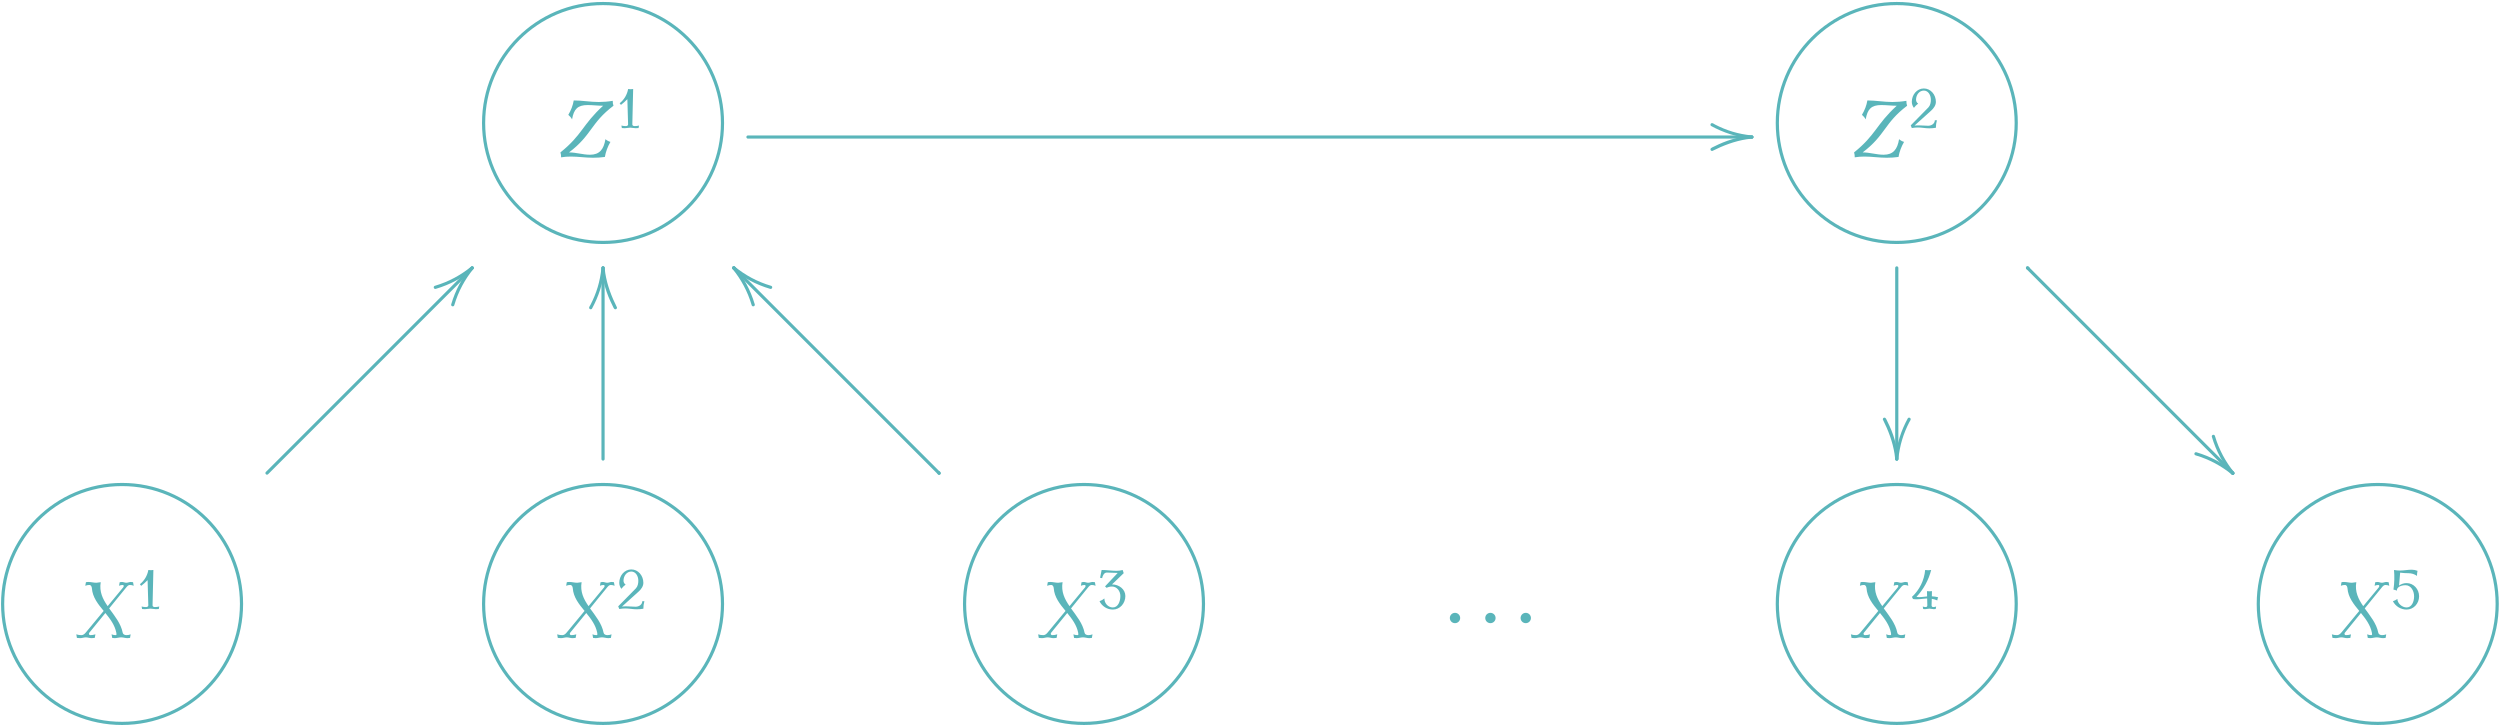
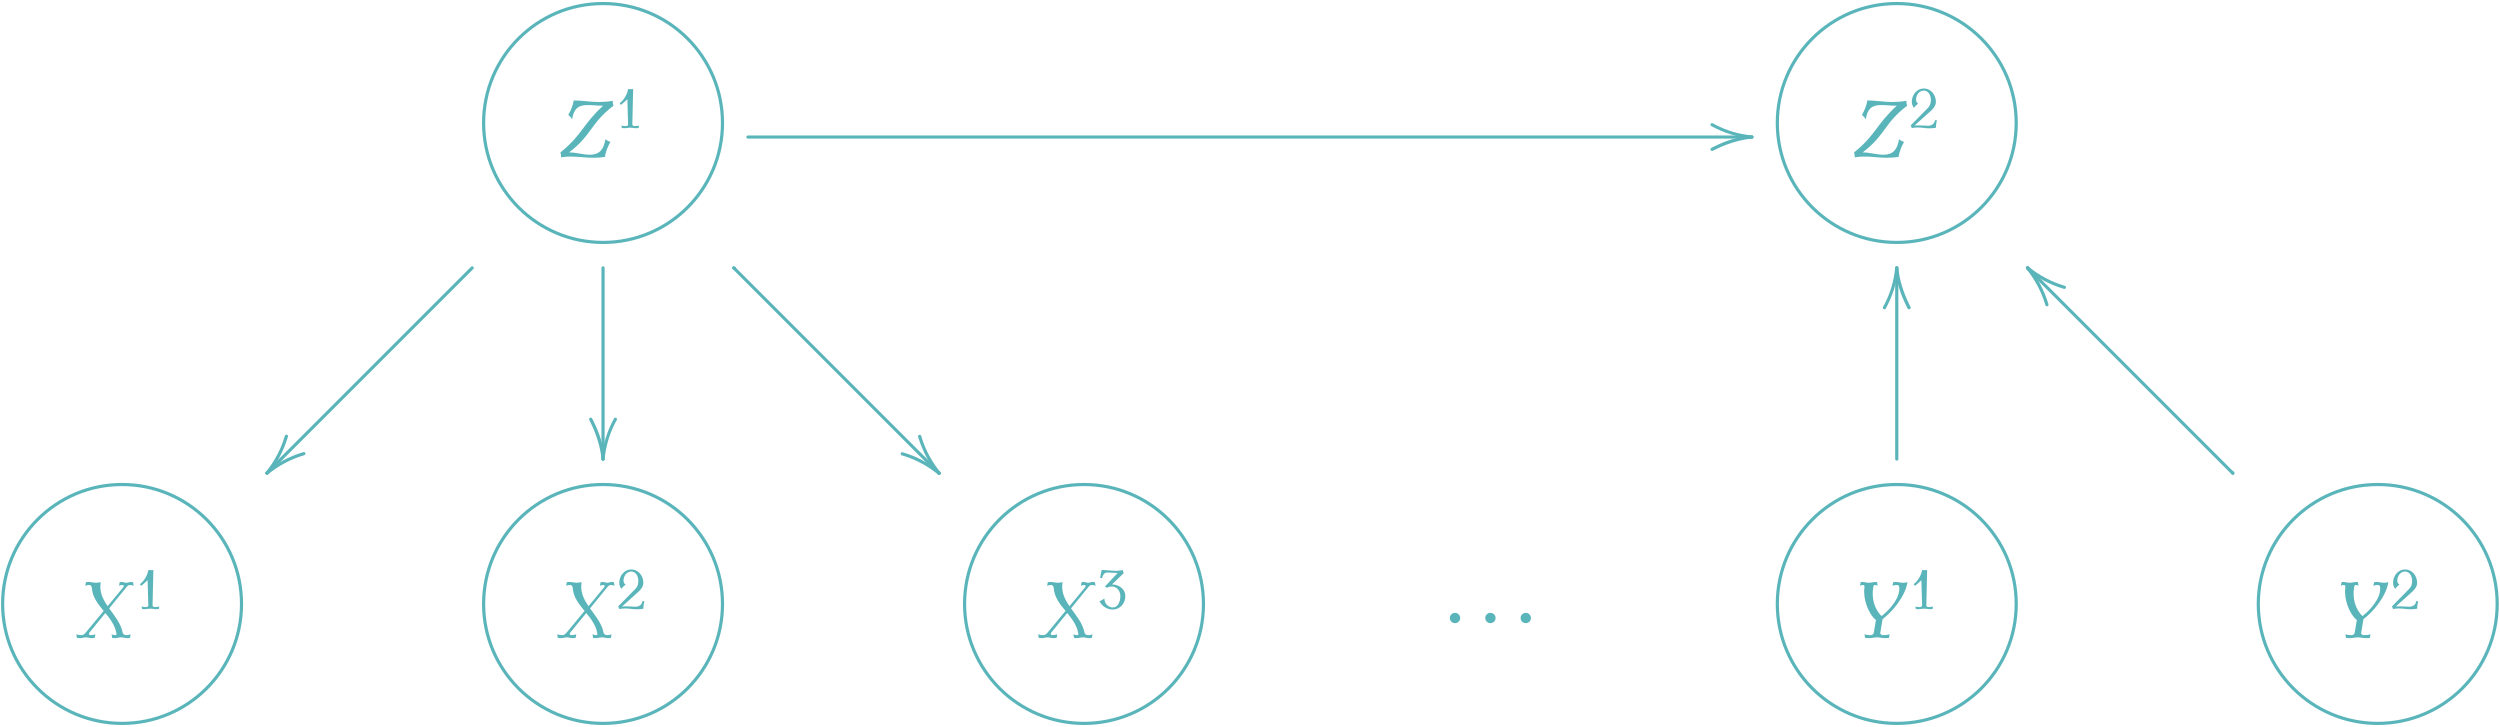
<svg xmlns="http://www.w3.org/2000/svg" xmlns:xlink="http://www.w3.org/1999/xlink" width="1126" height="327.36" viewBox="0 0 1126 327.36">
  <defs>
    <g>
      <g id="glyph-0-0">
        <path d="M 23.875 -6.781 C 23.016 -7.031 22.266 -7.453 21.625 -8 C 20.875 -3.406 18.969 -1 14.672 -1 C 11.438 -1 8.469 -2.047 5.234 -2.047 C 15.594 -9.891 14.875 -15.203 25.25 -23.062 C 25 -23.734 24.891 -24.484 24.922 -25.281 C 22.812 -24.922 20.688 -24.75 18.609 -24.75 C 14.812 -24.75 11.156 -25.453 7.344 -25.453 C 7 -23.234 6.125 -21.016 4.906 -18.969 C 5.594 -18.391 6.172 -17.719 6.594 -16.922 C 7.391 -21.547 9.109 -23.375 13.625 -23.375 C 15.953 -23.375 18.25 -23.062 20.578 -23.062 C 11.188 -14.484 11.297 -10.047 1.359 -2.047 C 1.578 -1.359 1.688 -0.609 1.656 0.172 C 3.125 -0.078 4.594 -0.172 6.031 -0.172 C 9.391 -0.172 12.656 0.359 16.031 0.359 C 17.828 0.359 19.578 0.25 21.375 0 C 21.766 -2.328 22.625 -4.625 23.875 -6.781 Z M 23.875 -6.781 " />
      </g>
      <g id="glyph-0-1">
        <path d="M 24.953 -1.609 C 24.344 -1.359 23.703 -1.25 23.062 -1.25 C 22.266 -1.25 21.516 -1.609 21.375 -2.328 C 20.547 -6.562 17.719 -9.891 15.281 -13.297 L 22.984 -22.766 C 23.422 -23.312 23.953 -23.844 24.562 -23.844 C 25.172 -23.844 25.781 -23.734 26.328 -23.484 L 26.031 -25.094 C 25.672 -25.172 25.359 -25.203 25 -25.203 C 24.344 -25.203 23.672 -24.844 23.016 -24.844 C 22.297 -24.844 21.688 -25.203 21.016 -25.203 C 20.688 -25.203 20.328 -25.172 20.016 -25.094 L 19.719 -23.484 C 20.266 -23.734 20.875 -23.844 21.438 -23.844 C 21.875 -23.844 21.984 -23.234 21.594 -22.766 L 14.594 -14.312 C 12.406 -17.469 10.75 -20.797 11.469 -25.094 C 10.828 -25.094 10.141 -24.844 9.5 -24.844 C 8.281 -24.844 7.141 -25.203 5.922 -25.203 C 5.562 -25.203 5.156 -25.172 4.812 -25.094 L 4.516 -23.484 C 5.125 -23.734 5.734 -23.844 6.344 -23.844 C 7.094 -23.844 7.422 -23.125 7.5 -22.344 C 7.781 -18.328 10.25 -15.234 12.797 -12.156 L 4.656 -2.328 C 4.156 -1.719 3.516 -1.25 2.797 -1.25 C 1.969 -1.25 1.188 -1.359 0.469 -1.609 L 0.75 0 C 1.219 0.078 1.719 0.109 2.219 0.109 C 3.047 0.109 3.906 -0.25 4.766 -0.25 C 5.672 -0.25 6.453 0.109 7.344 0.109 C 7.812 0.109 8.312 0.078 8.781 0 L 9.078 -1.609 C 8.312 -1.359 7.531 -1.25 6.781 -1.25 C 6.203 -1.25 5.953 -1.859 6.312 -2.328 L 13.562 -11.219 C 15.75 -8.531 17.828 -5.766 18.5 -2.328 C 18.609 -1.828 18.688 -1.25 18.25 -1.25 C 17.578 -1.25 16.922 -1.359 16.359 -1.609 L 16.641 0 C 17 0.078 17.391 0.109 17.781 0.109 C 18.719 0.109 19.719 -0.25 20.656 -0.25 C 21.656 -0.25 22.562 0.109 23.531 0.109 C 23.922 0.109 24.312 0.078 24.672 0 Z M 24.953 -1.609 " />
      </g>
+       <g id="glyph-0-2">
+         <path d="M 25.5 -25.094 C 24.844 -24.922 24.234 -24.844 23.594 -24.844 C 22.406 -24.844 21.297 -25.203 20.109 -25.203 C 19.766 -25.203 19.406 -25.172 19.047 -25.094 L 18.75 -23.484 C 19.438 -23.734 20.109 -23.844 20.797 -23.844 C 22.047 -23.844 21.906 -22.234 21.688 -20.797 C 21.266 -18.328 19.828 -16.031 18.109 -13.984 C 16.859 -12.438 15.391 -11.047 13.812 -9.828 C 10.609 -13.047 9.25 -17.781 10.078 -22.766 C 10.141 -23.266 10.297 -23.844 10.75 -23.844 C 11.219 -23.844 11.688 -23.734 12.078 -23.484 L 11.797 -25.094 C 11.578 -25.172 11.328 -25.203 11.078 -25.203 C 10.109 -25.203 9.078 -24.844 8.109 -24.844 C 7.094 -24.844 6.172 -25.203 5.125 -25.203 C 4.875 -25.203 4.656 -25.172 4.406 -25.094 L 4.125 -23.484 C 4.547 -23.734 5.016 -23.844 5.484 -23.844 C 5.984 -23.844 6.234 -23.344 6.125 -22.766 C 5.344 -17.891 7.781 -10.859 11.297 -8.062 L 10.328 -2.328 C 10.25 -1.719 9.578 -1.25 8.922 -1.25 C 7.953 -1.25 7.031 -1.359 6.125 -1.609 L 6.422 0 C 7.031 0.078 7.641 0.109 8.25 0.109 C 9.391 0.109 10.609 -0.25 11.797 -0.25 C 13.016 -0.25 14.125 0.109 15.344 0.109 C 15.953 0.109 16.562 0.078 17.172 0 L 17.469 -1.609 C 16.531 -1.359 15.594 -1.25 14.672 -1.25 C 13.844 -1.25 13.125 -1.609 13.266 -2.328 L 14.266 -8.422 C 16.812 -10.438 19.109 -12.797 21.016 -15.422 C 23.203 -18.391 24.922 -21.656 25.5 -25.094 Z M 25.5 -25.094 " />
+       </g>
      <g id="glyph-1-0">
        <path d="M 10.5 -1.125 C 9.844 -0.953 9.172 -0.875 8.484 -0.875 C 7.953 -0.875 7.484 -1.156 7.484 -1.625 L 7.859 -17.578 C 7.109 -17.453 6.359 -17.453 5.594 -17.578 C 5.141 -15.047 3.797 -12.75 1.781 -11.172 L 2.359 -10.422 C 3.391 -11.219 4.344 -12.078 5.25 -13 L 5.578 -1.625 C 5.594 -1.156 5.094 -0.875 4.562 -0.875 C 3.891 -0.875 3.219 -0.953 2.562 -1.125 L 2.766 0 C 3.188 0.047 3.641 0.078 4.062 0.078 C 4.891 0.078 5.703 -0.172 6.531 -0.172 C 7.359 -0.172 8.156 0.078 8.984 0.078 C 9.422 0.078 9.875 0.047 10.297 0 Z M 10.5 -1.125 " />
      </g>
      <g id="glyph-1-1">
        <path d="M 12.422 -3.516 L 11.469 -3.516 C 11.469 -2.031 10.047 -1.031 8.469 -1.031 C 7.109 -1.031 5.75 -1.203 4.375 -1.203 C 3.688 -1.203 3.016 -1.188 2.328 -1.109 L 9.875 -7.906 C 11 -8.938 11.953 -10.266 11.953 -11.797 C 11.953 -15.016 9.641 -17.828 6.531 -17.828 C 3.422 -17.828 1.109 -15.016 1.109 -11.797 C 1.109 -10.828 1.438 -9.875 2.062 -9.094 C 2.594 -9.812 3.219 -10.469 3.969 -11 C 3.359 -11.375 3.016 -12.047 3.016 -12.75 C 3.016 -14.938 4.469 -16.875 6.531 -16.875 C 8.484 -16.875 9.688 -14.859 9.688 -12.75 C 9.688 -11.5 9.438 -10.219 8.594 -9.312 L 0.625 -1.203 L 1.109 0 C 2.031 -0.172 2.969 -0.25 3.891 -0.25 C 5.578 -0.25 7.25 0.125 8.938 0.125 C 9.938 0.125 10.953 0.047 11.953 -0.125 C 11.953 -1.281 12.109 -2.406 12.422 -3.516 Z M 12.422 -3.516 " />
      </g>
      <g id="glyph-1-2">
        <path d="M 12.422 -5.844 C 12.422 -8.891 9.594 -11.078 6.406 -11.078 L 11.672 -16.141 L 11.203 -17.578 C 10.297 -17.328 9.391 -17.203 8.469 -17.203 C 6.203 -17.203 3.969 -17.578 1.734 -17.578 L 1.031 -14.062 L 1.953 -13.891 C 2.203 -15.172 2.891 -16.422 4.094 -16.422 C 5.719 -16.422 7.328 -16.25 8.969 -16.25 L 3.266 -10.188 L 3.969 -9.547 C 4.719 -9.922 5.547 -10.125 6.406 -10.125 C 8.562 -10.125 10.172 -8.141 10.172 -5.844 C 10.172 -3.297 9.062 -0.703 6.797 -0.703 C 4.641 -0.703 2.969 -2.562 2.969 -4.75 C 2.312 -4.219 1.578 -3.797 0.781 -3.516 C 1.906 -1.203 4.25 0.25 6.797 0.25 C 10 0.25 12.422 -2.562 12.422 -5.844 Z M 12.422 -5.844 " />
      </g>
-       <g id="glyph-1-3">
-         <path d="M 12.422 -5.297 C 11.5 -5.531 10.547 -5.672 9.594 -5.719 L 9.641 -8.062 C 8.906 -7.938 8.141 -7.938 7.406 -8.062 L 7.453 -5.672 C 5.844 -5.531 4.25 -5.172 2.656 -5.453 C 5.844 -8.859 8.141 -13.031 9.297 -17.578 C 8.391 -17.422 7.484 -17.422 6.578 -17.578 C 6.172 -12.938 4.047 -8.609 0.625 -5.453 L 1.109 -4.5 C 3.219 -4.125 5.344 -4.672 7.484 -4.75 L 7.562 -1.625 C 7.578 -1.234 7.281 -0.875 6.875 -0.875 C 6.406 -0.875 5.953 -0.953 5.5 -1.125 L 5.703 0 C 5.969 0.047 6.25 0.078 6.531 0.078 C 7.203 0.078 7.859 -0.172 8.516 -0.172 C 9.188 -0.172 9.844 0.078 10.5 0.078 C 10.797 0.078 11.078 0.047 11.328 0 L 11.531 -1.125 C 11.094 -0.953 10.641 -0.875 10.172 -0.875 C 9.766 -0.875 9.469 -1.234 9.469 -1.625 L 9.562 -4.594 C 10.422 -4.469 11.25 -4.219 12.047 -3.859 C 12.109 -4.375 12.234 -4.844 12.422 -5.297 Z M 12.422 -5.297 " />
-       </g>
-       <g id="glyph-1-4">
-         <path d="M 12.422 -5.719 C 12.422 -8.938 9.969 -11.672 6.797 -11.672 C 5.578 -11.672 4.375 -11.281 3.391 -10.547 L 3.891 -16.375 C 5.141 -16.203 6.422 -16.125 7.688 -16.125 C 9.047 -16.125 10.375 -15.688 11.469 -14.922 C 11.469 -15.688 11.547 -16.453 11.719 -17.203 C 10.875 -17.531 10 -17.703 9.094 -17.703 C 7.328 -17.703 5.625 -17.328 3.891 -17.328 C 2.969 -17.328 2.031 -17.406 1.125 -17.578 C 1.375 -14.641 1.312 -11.672 0.875 -8.734 C 1.406 -8.656 1.906 -8.516 2.391 -8.266 C 2.391 -9.969 4.375 -10.719 6.328 -10.719 C 8.688 -10.719 10.172 -8.281 10.172 -5.719 C 10.172 -3.188 9.047 -0.703 6.797 -0.703 C 4.75 -0.703 2.641 -2.562 2.641 -4.547 C 2.031 -4.094 1.359 -3.734 0.625 -3.516 C 1.812 -1.203 4.188 0.25 6.797 0.25 C 9.969 0.25 12.422 -2.484 12.422 -5.719 Z M 12.422 -5.719 " />
-       </g>
      <g id="glyph-2-0">
        <path d="M -18.641 -5.562 L -18.609 -5.344 L -18.5 -5.125 L -18.359 -4.984 C -12.844 -1.969 -6.922 0 0 0.719 C 0.438 0.688 0.688 0.438 0.719 0 L 0.688 -0.219 L 0.578 -0.438 L 0.438 -0.578 L 0.219 -0.688 L 0 -0.719 C -6.234 -1.359 -11.406 -2.969 -16.562 -5.625 C -17 -5.844 -17.391 -6.203 -17.922 -6.281 C -18.359 -6.234 -18.609 -5.984 -18.641 -5.562 Z M -18.641 -5.562 " />
      </g>
      <g id="glyph-2-1">
+         <path d="M 16.609 -9.469 L 16.391 -9.438 C 9.938 -7.531 4.297 -4.453 -0.438 -0.578 L -0.578 -0.438 L -0.688 -0.219 L -0.719 0 C -0.688 0.438 -0.438 0.688 0 0.719 L 0.219 0.688 L 0.438 0.578 C 5.094 -3.188 10.469 -6.203 16.812 -8.062 L 17.031 -8.172 L 17.172 -8.312 L 17.281 -8.531 L 17.312 -8.75 C 17.281 -9.188 17.031 -9.438 16.609 -9.469 Z M 16.609 -9.469 " />
+       </g>
+       <g id="glyph-2-2">
        <path d="M 5.562 -18.641 L 5.344 -18.609 L 5.125 -18.5 L 4.984 -18.359 C 1.969 -12.844 0 -6.922 -0.719 0 C -0.688 0.438 -0.438 0.688 0 0.719 L 0.219 0.688 L 0.438 0.578 L 0.578 0.438 L 0.688 0.219 L 0.719 0 C 1.359 -6.234 2.969 -11.406 5.625 -16.562 C 5.844 -17 6.203 -17.391 6.281 -17.922 C 6.234 -18.359 5.984 -18.609 5.562 -18.641 Z M 5.562 -18.641 " />
      </g>
-       <g id="glyph-2-2">
+       <g id="glyph-2-3">
        <path d="M -9.469 -16.609 L -9.438 -16.391 C -7.531 -9.938 -4.453 -4.297 -0.578 0.438 L -0.438 0.578 L -0.219 0.688 L 0 0.719 C 0.438 0.688 0.688 0.438 0.719 0 L 0.688 -0.219 L 0.578 -0.438 C -3.188 -5.094 -6.203 -10.469 -8.062 -16.812 L -8.172 -17.031 L -8.312 -17.172 L -8.531 -17.281 L -8.75 -17.312 C -9.188 -17.281 -9.438 -17.031 -9.469 -16.609 Z M -9.469 -16.609 " />
-       </g>
-       <g id="glyph-2-3">
-         <path d="M -16.609 9.469 L -16.391 9.438 C -9.938 7.531 -4.297 4.453 0.438 0.578 L 0.578 0.438 L 0.688 0.219 L 0.719 0 C 0.688 -0.438 0.438 -0.688 0 -0.719 L -0.219 -0.688 L -0.438 -0.578 C -5.094 3.188 -10.469 6.203 -16.812 8.062 L -17.031 8.172 L -17.172 8.312 L -17.281 8.531 L -17.312 8.75 C -17.281 9.188 -17.031 9.438 -16.609 9.469 Z M -16.609 9.469 " />
      </g>
      <g id="glyph-2-4">
        <path d="M -5.562 18.641 L -5.344 18.609 L -5.125 18.5 L -4.984 18.359 C -1.969 12.844 0 6.922 0.719 0 C 0.688 -0.438 0.438 -0.688 0 -0.719 L -0.219 -0.688 L -0.438 -0.578 L -0.578 -0.438 L -0.688 -0.219 L -0.719 0 C -1.359 6.234 -2.969 11.406 -5.625 16.562 C -5.844 17 -6.203 17.391 -6.281 17.922 C -6.234 18.359 -5.984 18.609 -5.562 18.641 Z M -5.562 18.641 " />
      </g>
      <g id="glyph-2-5">
        <path d="M 9.469 16.609 L 9.438 16.391 C 7.531 9.938 4.453 4.297 0.578 -0.438 L 0.438 -0.578 L 0.219 -0.688 L 0 -0.719 C -0.438 -0.688 -0.688 -0.438 -0.719 0 L -0.688 0.219 L -0.578 0.438 C 3.188 5.094 6.203 10.469 8.062 16.812 L 8.172 17.031 L 8.312 17.172 L 8.531 17.281 L 8.75 17.312 C 9.188 17.281 9.438 17.031 9.469 16.609 Z M 9.469 16.609 " />
      </g>
      <g id="glyph-3-0">
        <path d="M 0 -0.719 C -6.391 -0.078 -11.688 1.578 -17 4.266 C -17.5 4.516 -18.109 4.734 -18.5 5.125 L -18.609 5.344 L -18.641 5.562 C -18.609 5.984 -18.359 6.234 -17.922 6.281 L -17.719 6.234 C -12.984 3.844 -7.781 1.859 -2.328 1 C -1.469 0.859 -0.609 0.828 0.219 0.688 L 0.438 0.578 L 0.578 0.438 L 0.688 0.219 L 0.719 0 C 0.688 -0.438 0.438 -0.688 0 -0.719 Z M 0 -0.719 " />
      </g>
      <g id="glyph-3-1">
+         <path d="M 0 0.719 L 0.219 0.688 L 0.438 0.578 L 0.578 0.438 C 4.453 -4.297 7.531 -9.938 9.438 -16.391 L 9.469 -16.609 C 9.438 -17.031 9.188 -17.281 8.75 -17.312 L 8.531 -17.281 L 8.312 -17.172 L 8.172 -17.031 L 8.062 -16.812 C 6.203 -10.469 3.188 -5.094 -0.578 -0.438 L -0.688 -0.219 L -0.719 0 C -0.688 0.438 -0.438 0.688 0 0.719 Z M 0 0.719 " />
+       </g>
+       <g id="glyph-3-2">
        <path d="M 0.719 0 C 0.078 -6.391 -1.578 -11.688 -4.266 -17 C -4.516 -17.5 -4.734 -18.109 -5.125 -18.5 L -5.344 -18.609 L -5.562 -18.641 C -5.984 -18.609 -6.234 -18.359 -6.281 -17.922 L -6.234 -17.719 C -3.844 -12.984 -1.859 -7.781 -1 -2.328 C -0.859 -1.469 -0.828 -0.609 -0.688 0.219 L -0.578 0.438 L -0.438 0.578 L -0.219 0.688 L 0 0.719 C 0.438 0.688 0.688 0.438 0.719 0 Z M 0.719 0 " />
      </g>
-       <g id="glyph-3-2">
+       <g id="glyph-3-3">
        <path d="M 0.719 0 L 0.688 -0.219 L 0.578 -0.438 L 0.438 -0.578 C -4.297 -4.453 -9.938 -7.531 -16.391 -9.438 L -16.609 -9.469 C -17.031 -9.438 -17.281 -9.188 -17.312 -8.75 L -17.281 -8.531 L -17.172 -8.312 L -17.031 -8.172 L -16.812 -8.062 C -10.469 -6.203 -5.094 -3.188 -0.438 0.578 L -0.219 0.688 L 0 0.719 C 0.438 0.688 0.688 0.438 0.719 0 Z M 0.719 0 " />
-       </g>
-       <g id="glyph-3-3">
-         <path d="M 0 -0.719 L -0.219 -0.688 L -0.438 -0.578 L -0.578 -0.438 C -4.453 4.297 -7.531 9.938 -9.438 16.391 L -9.469 16.609 C -9.438 17.031 -9.188 17.281 -8.75 17.312 L -8.531 17.281 L -8.312 17.172 L -8.172 17.031 L -8.062 16.812 C -6.203 10.469 -3.188 5.094 0.578 0.438 L 0.688 0.219 L 0.719 0 C 0.688 -0.438 0.438 -0.688 0 -0.719 Z M 0 -0.719 " />
      </g>
      <g id="glyph-3-4">
        <path d="M -0.719 0 C -0.078 6.391 1.578 11.688 4.266 17 C 4.516 17.5 4.734 18.109 5.125 18.5 L 5.344 18.609 L 5.562 18.641 C 5.984 18.609 6.234 18.359 6.281 17.922 L 6.234 17.719 C 3.844 12.984 1.859 7.781 1 2.328 C 0.859 1.469 0.828 0.609 0.688 -0.219 L 0.578 -0.438 L 0.438 -0.578 L 0.219 -0.688 L 0 -0.719 C -0.438 -0.688 -0.688 -0.438 -0.719 0 Z M -0.719 0 " />
      </g>
      <g id="glyph-3-5">
        <path d="M -0.719 0 L -0.688 0.219 L -0.578 0.438 L -0.438 0.578 C 4.297 4.453 9.938 7.531 16.391 9.438 L 16.609 9.469 C 17.031 9.438 17.281 9.188 17.312 8.75 L 17.281 8.531 L 17.172 8.312 L 17.031 8.172 L 16.812 8.062 C 10.469 6.203 5.094 3.188 0.438 -0.578 L 0.219 -0.688 L 0 -0.719 C -0.438 -0.688 -0.688 -0.438 -0.719 0 Z M -0.719 0 " />
      </g>
      <g id="glyph-4-0">
        <path d="M 7.312 -8.969 C 7.312 -10.25 6.281 -11.297 4.984 -11.297 C 3.688 -11.297 2.656 -10.25 2.656 -8.969 C 2.656 -7.672 3.688 -6.641 4.984 -6.641 C 6.281 -6.641 7.312 -7.672 7.312 -8.969 Z M 7.312 -8.969 " />
      </g>
    </g>
    <clipPath id="clip-0">
      <path clip-rule="nonzero" d="M 197 0.18 L 346 0.18 L 346 130 L 197 130 Z M 197 0.18 " />
    </clipPath>
    <clipPath id="clip-1">
      <path clip-rule="nonzero" d="M 780 0.18 L 929 0.18 L 929 130 L 780 130 Z M 780 0.18 " />
    </clipPath>
    <clipPath id="clip-2">
      <path clip-rule="nonzero" d="M 0 197 L 130 197 L 130 327.18 L 0 327.18 Z M 0 197 " />
    </clipPath>
    <clipPath id="clip-3">
      <path clip-rule="nonzero" d="M 197 197 L 346 197 L 346 327.18 L 197 327.18 Z M 197 197 " />
    </clipPath>
    <clipPath id="clip-4">
      <path clip-rule="nonzero" d="M 414 197 L 563 197 L 563 327.18 L 414 327.18 Z M 414 197 " />
    </clipPath>
    <clipPath id="clip-5">
      <path clip-rule="nonzero" d="M 780 197 L 929 197 L 929 327.18 L 780 327.18 Z M 780 197 " />
    </clipPath>
    <clipPath id="clip-6">
      <path clip-rule="nonzero" d="M 996 197 L 1126 197 L 1126 327.18 L 996 327.18 Z M 996 197 " />
    </clipPath>
  </defs>
  <g clip-path="url(#clip-0)">
    <path fill="none" stroke-width="0.399" stroke-linecap="butt" stroke-linejoin="miter" stroke="rgb(35.294%, 70.981%, 72.942%)" stroke-opacity="1" stroke-miterlimit="10" d="M 14.944 -0 C 14.944 8.254 8.253 14.944 0 14.944 C -8.254 14.944 -14.944 8.254 -14.944 -0 C -14.944 -8.253 -8.254 -14.944 0 -14.944 C 8.253 -14.944 14.944 -8.253 14.944 -0 Z M 14.944 -0 " transform="matrix(3.6, 0, 0, -3.6, 271.6124, 55.3938)" />
  </g>
  <g fill="rgb(35.294%, 70.981%, 72.942%)" fill-opacity="1">
    <use xlink:href="#glyph-0-0" x="251.06" y="70.69" />
  </g>
  <g fill="rgb(35.294%, 70.981%, 72.942%)" fill-opacity="1">
    <use xlink:href="#glyph-1-0" x="277.315" y="57.672" />
  </g>
  <g fill="rgb(35.294%, 70.981%, 72.942%)" fill-opacity="1">
    <use xlink:href="#glyph-2-0" x="789.03" y="61.722" />
  </g>
  <g fill="rgb(35.294%, 70.981%, 72.942%)" fill-opacity="1">
    <use xlink:href="#glyph-3-0" x="789.03" y="61.722" />
  </g>
  <path fill="none" stroke-width="0.398" stroke-linecap="round" stroke-linejoin="round" stroke="rgb(35.294%, 70.981%, 72.942%)" stroke-opacity="1" stroke-miterlimit="10" d="M 78.306 -0 L 203.902 -0 " transform="matrix(3.6, 0, 0, -3.6, 54.9824, 61.7226)" />
+   <g fill="rgb(35.294%, 70.981%, 72.942%)" fill-opacity="1">
+     <use xlink:href="#glyph-2-1" x="120.258" y="213.073" />
+   </g>
+   <g fill="rgb(35.294%, 70.981%, 72.942%)" fill-opacity="1">
+     <use xlink:href="#glyph-3-1" x="120.258" y="213.073" />
+   </g>
+   <path fill="none" stroke-width="0.398" stroke-linecap="round" stroke-linejoin="round" stroke="rgb(35.294%, 70.981%, 72.942%)" stroke-opacity="1" stroke-miterlimit="10" d="M 43.8 -16.374 L 18.132 -42.042 " transform="matrix(3.6, 0, 0, -3.6, 54.9824, 61.7226)" />
+   <g fill="rgb(35.294%, 70.981%, 72.942%)" fill-opacity="1">
+     <use xlink:href="#glyph-2-2" x="271.612" y="206.745" />
+   </g>
+   <g fill="rgb(35.294%, 70.981%, 72.942%)" fill-opacity="1">
+     <use xlink:href="#glyph-3-2" x="271.612" y="206.745" />
+   </g>
+   <path fill="none" stroke-width="0.398" stroke-linecap="round" stroke-linejoin="round" stroke="rgb(35.294%, 70.981%, 72.942%)" stroke-opacity="1" stroke-miterlimit="10" d="M 60.174 -16.374 L 60.174 -40.284 " transform="matrix(3.6, 0, 0, -3.6, 54.9824, 61.7226)" />
+   <path fill="none" stroke-width="0.398" stroke-linecap="round" stroke-linejoin="round" stroke="rgb(35.294%, 70.981%, 72.942%)" stroke-opacity="1" stroke-miterlimit="10" d="M 76.532 -16.374 L 76.591 -16.401 " transform="matrix(3.6, 0, 0, -3.6, 54.9824, 61.7226)" />
+   <g fill="rgb(35.294%, 70.981%, 72.942%)" fill-opacity="1">
+     <use xlink:href="#glyph-2-3" x="422.964" y="213.138" />
+   </g>
+   <g fill="rgb(35.294%, 70.981%, 72.942%)" fill-opacity="1">
+     <use xlink:href="#glyph-3-3" x="422.964" y="213.138" />
+   </g>
+   <path fill="none" stroke-width="0.398" stroke-linecap="round" stroke-linejoin="round" stroke="rgb(35.294%, 70.981%, 72.942%)" stroke-opacity="1" stroke-miterlimit="10" d="M 76.532 -16.374 L 102.217 -42.059 " transform="matrix(3.6, 0, 0, -3.6, 54.9824, 61.7226)" />
+   <path fill="none" stroke-width="0.398" stroke-linecap="round" stroke-linejoin="round" stroke="rgb(35.294%, 70.981%, 72.942%)" stroke-opacity="1" stroke-miterlimit="10" d="M 102.193 -42.001 L 102.217 -42.059 " transform="matrix(3.6, 0, 0, -3.6, 54.9824, 61.7226)" />
  <g clip-path="url(#clip-1)">
    <path fill="none" stroke-width="0.399" stroke-linecap="butt" stroke-linejoin="miter" stroke="rgb(35.294%, 70.981%, 72.942%)" stroke-opacity="1" stroke-miterlimit="10" d="M 14.945 -0 C 14.945 8.254 8.253 14.944 -0 14.944 C -8.253 14.944 -14.944 8.254 -14.944 -0 C -14.944 -8.253 -8.253 -14.944 -0 -14.944 C 8.253 -14.944 14.945 -8.253 14.945 -0 Z M 14.945 -0 " transform="matrix(3.6, 0, 0, -3.6, 854.3048, 55.3938)" />
  </g>
  <g fill="rgb(35.294%, 70.981%, 72.942%)" fill-opacity="1">
    <use xlink:href="#glyph-0-0" x="833.716" y="70.69" />
  </g>
  <g fill="rgb(35.294%, 70.981%, 72.942%)" fill-opacity="1">
    <use xlink:href="#glyph-1-1" x="859.971" y="57.672" />
  </g>
-   <g fill="rgb(35.294%, 70.981%, 72.942%)" fill-opacity="1">
-     <use xlink:href="#glyph-2-1" x="854.305" y="206.745" />
-   </g>
-   <g fill="rgb(35.294%, 70.981%, 72.942%)" fill-opacity="1">
-     <use xlink:href="#glyph-3-1" x="854.305" y="206.745" />
-   </g>
-   <path fill="none" stroke-width="0.398" stroke-linecap="round" stroke-linejoin="round" stroke="rgb(35.294%, 70.981%, 72.942%)" stroke-opacity="1" stroke-miterlimit="10" d="M 222.034 -16.374 L 222.034 -40.284 " transform="matrix(3.6, 0, 0, -3.6, 54.9824, 61.7226)" />
-   <path fill="none" stroke-width="0.398" stroke-linecap="round" stroke-linejoin="round" stroke="rgb(35.294%, 70.981%, 72.942%)" stroke-opacity="1" stroke-miterlimit="10" d="M 238.392 -16.374 L 238.451 -16.401 " transform="matrix(3.6, 0, 0, -3.6, 54.9824, 61.7226)" />
-   <g fill="rgb(35.294%, 70.981%, 72.942%)" fill-opacity="1">
-     <use xlink:href="#glyph-2-2" x="1005.66" y="213.138" />
-   </g>
-   <g fill="rgb(35.294%, 70.981%, 72.942%)" fill-opacity="1">
-     <use xlink:href="#glyph-3-2" x="1005.66" y="213.138" />
-   </g>
-   <path fill="none" stroke-width="0.398" stroke-linecap="round" stroke-linejoin="round" stroke="rgb(35.294%, 70.981%, 72.942%)" stroke-opacity="1" stroke-miterlimit="10" d="M 238.392 -16.374 L 264.076 -42.059 " transform="matrix(3.6, 0, 0, -3.6, 54.9824, 61.7226)" />
-   <path fill="none" stroke-width="0.398" stroke-linecap="round" stroke-linejoin="round" stroke="rgb(35.294%, 70.981%, 72.942%)" stroke-opacity="1" stroke-miterlimit="10" d="M 264.053 -42.001 L 264.076 -42.059 " transform="matrix(3.6, 0, 0, -3.6, 54.9824, 61.7226)" />
  <g clip-path="url(#clip-2)">
    <path fill="none" stroke-width="0.399" stroke-linecap="butt" stroke-linejoin="miter" stroke="rgb(35.294%, 70.981%, 72.942%)" stroke-opacity="1" stroke-miterlimit="10" d="M 14.944 0 C 14.944 8.253 8.254 14.944 -0.001 14.944 C -8.254 14.944 -14.944 8.253 -14.944 0 C -14.944 -8.254 -8.254 -14.944 -0.001 -14.944 C 8.254 -14.944 14.944 -8.254 14.944 0 Z M 14.944 0 " transform="matrix(3.6, 0, 0, -3.6, 54.9824, 272.0202)" />
  </g>
  <g fill="rgb(35.294%, 70.981%, 72.942%)" fill-opacity="1">
    <use xlink:href="#glyph-0-1" x="33.894" y="287.316" />
  </g>
  <g fill="rgb(35.294%, 70.981%, 72.942%)" fill-opacity="1">
    <use xlink:href="#glyph-1-0" x="61.225" y="274.299" />
  </g>
-   <g fill="rgb(35.294%, 70.981%, 72.942%)" fill-opacity="1">
-     <use xlink:href="#glyph-2-3" x="212.662" y="120.669" />
-   </g>
-   <g fill="rgb(35.294%, 70.981%, 72.942%)" fill-opacity="1">
-     <use xlink:href="#glyph-3-3" x="212.662" y="120.669" />
-   </g>
-   <path fill="none" stroke-width="0.398" stroke-linecap="round" stroke-linejoin="round" stroke="rgb(35.294%, 70.981%, 72.942%)" stroke-opacity="1" stroke-miterlimit="10" d="M 18.132 -42.042 L 43.8 -16.374 " transform="matrix(3.6, 0, 0, -3.6, 54.9824, 61.7226)" />
  <g clip-path="url(#clip-3)">
    <path fill="none" stroke-width="0.399" stroke-linecap="butt" stroke-linejoin="miter" stroke="rgb(35.294%, 70.981%, 72.942%)" stroke-opacity="1" stroke-miterlimit="10" d="M 14.944 0 C 14.944 8.253 8.253 14.944 0 14.944 C -8.254 14.944 -14.944 8.253 -14.944 0 C -14.944 -8.254 -8.254 -14.944 0 -14.944 C 8.253 -14.944 14.944 -8.254 14.944 0 Z M 14.944 0 " transform="matrix(3.6, 0, 0, -3.6, 271.6124, 272.0202)" />
  </g>
  <g fill="rgb(35.294%, 70.981%, 72.942%)" fill-opacity="1">
    <use xlink:href="#glyph-0-1" x="250.484" y="287.316" />
  </g>
  <g fill="rgb(35.294%, 70.981%, 72.942%)" fill-opacity="1">
    <use xlink:href="#glyph-1-1" x="277.815" y="274.299" />
  </g>
-   <g fill="rgb(35.294%, 70.981%, 72.942%)" fill-opacity="1">
-     <use xlink:href="#glyph-2-4" x="271.612" y="120.669" />
-   </g>
-   <g fill="rgb(35.294%, 70.981%, 72.942%)" fill-opacity="1">
-     <use xlink:href="#glyph-3-4" x="271.612" y="120.669" />
-   </g>
-   <path fill="none" stroke-width="0.398" stroke-linecap="round" stroke-linejoin="round" stroke="rgb(35.294%, 70.981%, 72.942%)" stroke-opacity="1" stroke-miterlimit="10" d="M 60.174 -40.284 L 60.174 -16.374 " transform="matrix(3.6, 0, 0, -3.6, 54.9824, 61.7226)" />
  <g clip-path="url(#clip-4)">
    <path fill="none" stroke-width="0.399" stroke-linecap="butt" stroke-linejoin="miter" stroke="rgb(35.294%, 70.981%, 72.942%)" stroke-opacity="1" stroke-miterlimit="10" d="M 14.945 0 C 14.945 8.253 8.254 14.944 -0 14.944 C -8.253 14.944 -14.944 8.253 -14.944 0 C -14.944 -8.254 -8.253 -14.944 -0 -14.944 C 8.254 -14.944 14.945 -8.254 14.945 0 Z M 14.945 0 " transform="matrix(3.6, 0, 0, -3.6, 488.2388, 272.0202)" />
  </g>
  <g fill="rgb(35.294%, 70.981%, 72.942%)" fill-opacity="1">
    <use xlink:href="#glyph-0-1" x="467.114" y="287.316" />
  </g>
  <g fill="rgb(35.294%, 70.981%, 72.942%)" fill-opacity="1">
    <use xlink:href="#glyph-1-2" x="494.442" y="274.299" />
  </g>
-   <path fill="none" stroke-width="0.398" stroke-linecap="round" stroke-linejoin="round" stroke="rgb(35.294%, 70.981%, 72.942%)" stroke-opacity="1" stroke-miterlimit="10" d="M 102.217 -42.059 L 102.193 -42.001 " transform="matrix(3.6, 0, 0, -3.6, 54.9824, 61.7226)" />
-   <g fill="rgb(35.294%, 70.981%, 72.942%)" fill-opacity="1">
-     <use xlink:href="#glyph-2-5" x="330.501" y="120.669" />
-   </g>
-   <g fill="rgb(35.294%, 70.981%, 72.942%)" fill-opacity="1">
-     <use xlink:href="#glyph-3-5" x="330.501" y="120.669" />
-   </g>
-   <path fill="none" stroke-width="0.398" stroke-linecap="round" stroke-linejoin="round" stroke="rgb(35.294%, 70.981%, 72.942%)" stroke-opacity="1" stroke-miterlimit="10" d="M 102.217 -42.059 L 76.532 -16.374 " transform="matrix(3.6, 0, 0, -3.6, 54.9824, 61.7226)" />
-   <path fill="none" stroke-width="0.398" stroke-linecap="round" stroke-linejoin="round" stroke="rgb(35.294%, 70.981%, 72.942%)" stroke-opacity="1" stroke-miterlimit="10" d="M 76.591 -16.401 L 76.532 -16.374 " transform="matrix(3.6, 0, 0, -3.6, 54.9824, 61.7226)" />
  <g fill="rgb(35.294%, 70.981%, 72.942%)" fill-opacity="1">
    <use xlink:href="#glyph-4-0" x="650.35" y="287.316" />
    <use xlink:href="#glyph-4-0" x="666.303" y="287.316" />
  </g>
  <g fill="rgb(35.294%, 70.981%, 72.942%)" fill-opacity="1">
    <use xlink:href="#glyph-4-0" x="682.22" y="287.316" />
  </g>
  <g clip-path="url(#clip-5)">
    <path fill="none" stroke-width="0.399" stroke-linecap="butt" stroke-linejoin="miter" stroke="rgb(35.294%, 70.981%, 72.942%)" stroke-opacity="1" stroke-miterlimit="10" d="M 14.945 0 C 14.945 8.253 8.253 14.944 -0 14.944 C -8.253 14.944 -14.944 8.253 -14.944 0 C -14.944 -8.254 -8.253 -14.944 -0 -14.944 C 8.253 -14.944 14.945 -8.254 14.945 0 Z M 14.945 0 " transform="matrix(3.6, 0, 0, -3.6, 854.3048, 272.0202)" />
  </g>
  <g fill="rgb(35.294%, 70.981%, 72.942%)" fill-opacity="1">
-     <use xlink:href="#glyph-0-1" x="833.18" y="287.316" />
-   </g>
-   <g fill="rgb(35.294%, 70.981%, 72.942%)" fill-opacity="1">
-     <use xlink:href="#glyph-1-3" x="860.508" y="274.299" />
-   </g>
+     <use xlink:href="#glyph-0-2" x="833.63" y="287.316" />
+   </g>
+   <g fill="rgb(35.294%, 70.981%, 72.942%)" fill-opacity="1">
+     <use xlink:href="#glyph-1-0" x="860.133" y="274.299" />
+   </g>
+   <g fill="rgb(35.294%, 70.981%, 72.942%)" fill-opacity="1">
+     <use xlink:href="#glyph-2-4" x="854.305" y="120.669" />
+   </g>
+   <g fill="rgb(35.294%, 70.981%, 72.942%)" fill-opacity="1">
+     <use xlink:href="#glyph-3-4" x="854.305" y="120.669" />
+   </g>
+   <path fill="none" stroke-width="0.398" stroke-linecap="round" stroke-linejoin="round" stroke="rgb(35.294%, 70.981%, 72.942%)" stroke-opacity="1" stroke-miterlimit="10" d="M 222.034 -40.284 L 222.034 -16.374 " transform="matrix(3.6, 0, 0, -3.6, 54.9824, 61.7226)" />
  <g clip-path="url(#clip-6)">
    <path fill="none" stroke-width="0.399" stroke-linecap="butt" stroke-linejoin="miter" stroke="rgb(35.294%, 70.981%, 72.942%)" stroke-opacity="1" stroke-miterlimit="10" d="M 14.944 0 C 14.944 8.253 8.254 14.944 -0 14.944 C -8.253 14.944 -14.944 8.253 -14.944 0 C -14.944 -8.254 -8.253 -14.944 -0 -14.944 C 8.254 -14.944 14.944 -8.254 14.944 0 Z M 14.944 0 " transform="matrix(3.6, 0, 0, -3.6, 1070.935, 272.0202)" />
  </g>
  <g fill="rgb(35.294%, 70.981%, 72.942%)" fill-opacity="1">
-     <use xlink:href="#glyph-0-1" x="1049.806" y="287.316" />
-   </g>
-   <g fill="rgb(35.294%, 70.981%, 72.942%)" fill-opacity="1">
-     <use xlink:href="#glyph-1-4" x="1077.138" y="274.299" />
-   </g>
+     <use xlink:href="#glyph-0-2" x="1050.22" y="287.316" />
+   </g>
+   <g fill="rgb(35.294%, 70.981%, 72.942%)" fill-opacity="1">
+     <use xlink:href="#glyph-1-1" x="1076.724" y="274.299" />
+   </g>
+   <path fill="none" stroke-width="0.398" stroke-linecap="round" stroke-linejoin="round" stroke="rgb(35.294%, 70.981%, 72.942%)" stroke-opacity="1" stroke-miterlimit="10" d="M 264.076 -42.059 L 264.053 -42.001 " transform="matrix(3.6, 0, 0, -3.6, 54.9824, 61.7226)" />
+   <g fill="rgb(35.294%, 70.981%, 72.942%)" fill-opacity="1">
+     <use xlink:href="#glyph-2-5" x="913.194" y="120.669" />
+   </g>
+   <g fill="rgb(35.294%, 70.981%, 72.942%)" fill-opacity="1">
+     <use xlink:href="#glyph-3-5" x="913.194" y="120.669" />
+   </g>
+   <path fill="none" stroke-width="0.398" stroke-linecap="round" stroke-linejoin="round" stroke="rgb(35.294%, 70.981%, 72.942%)" stroke-opacity="1" stroke-miterlimit="10" d="M 264.076 -42.059 L 238.392 -16.374 " transform="matrix(3.6, 0, 0, -3.6, 54.9824, 61.7226)" />
+   <path fill="none" stroke-width="0.398" stroke-linecap="round" stroke-linejoin="round" stroke="rgb(35.294%, 70.981%, 72.942%)" stroke-opacity="1" stroke-miterlimit="10" d="M 238.451 -16.401 L 238.392 -16.374 " transform="matrix(3.6, 0, 0, -3.6, 54.9824, 61.7226)" />
</svg>
